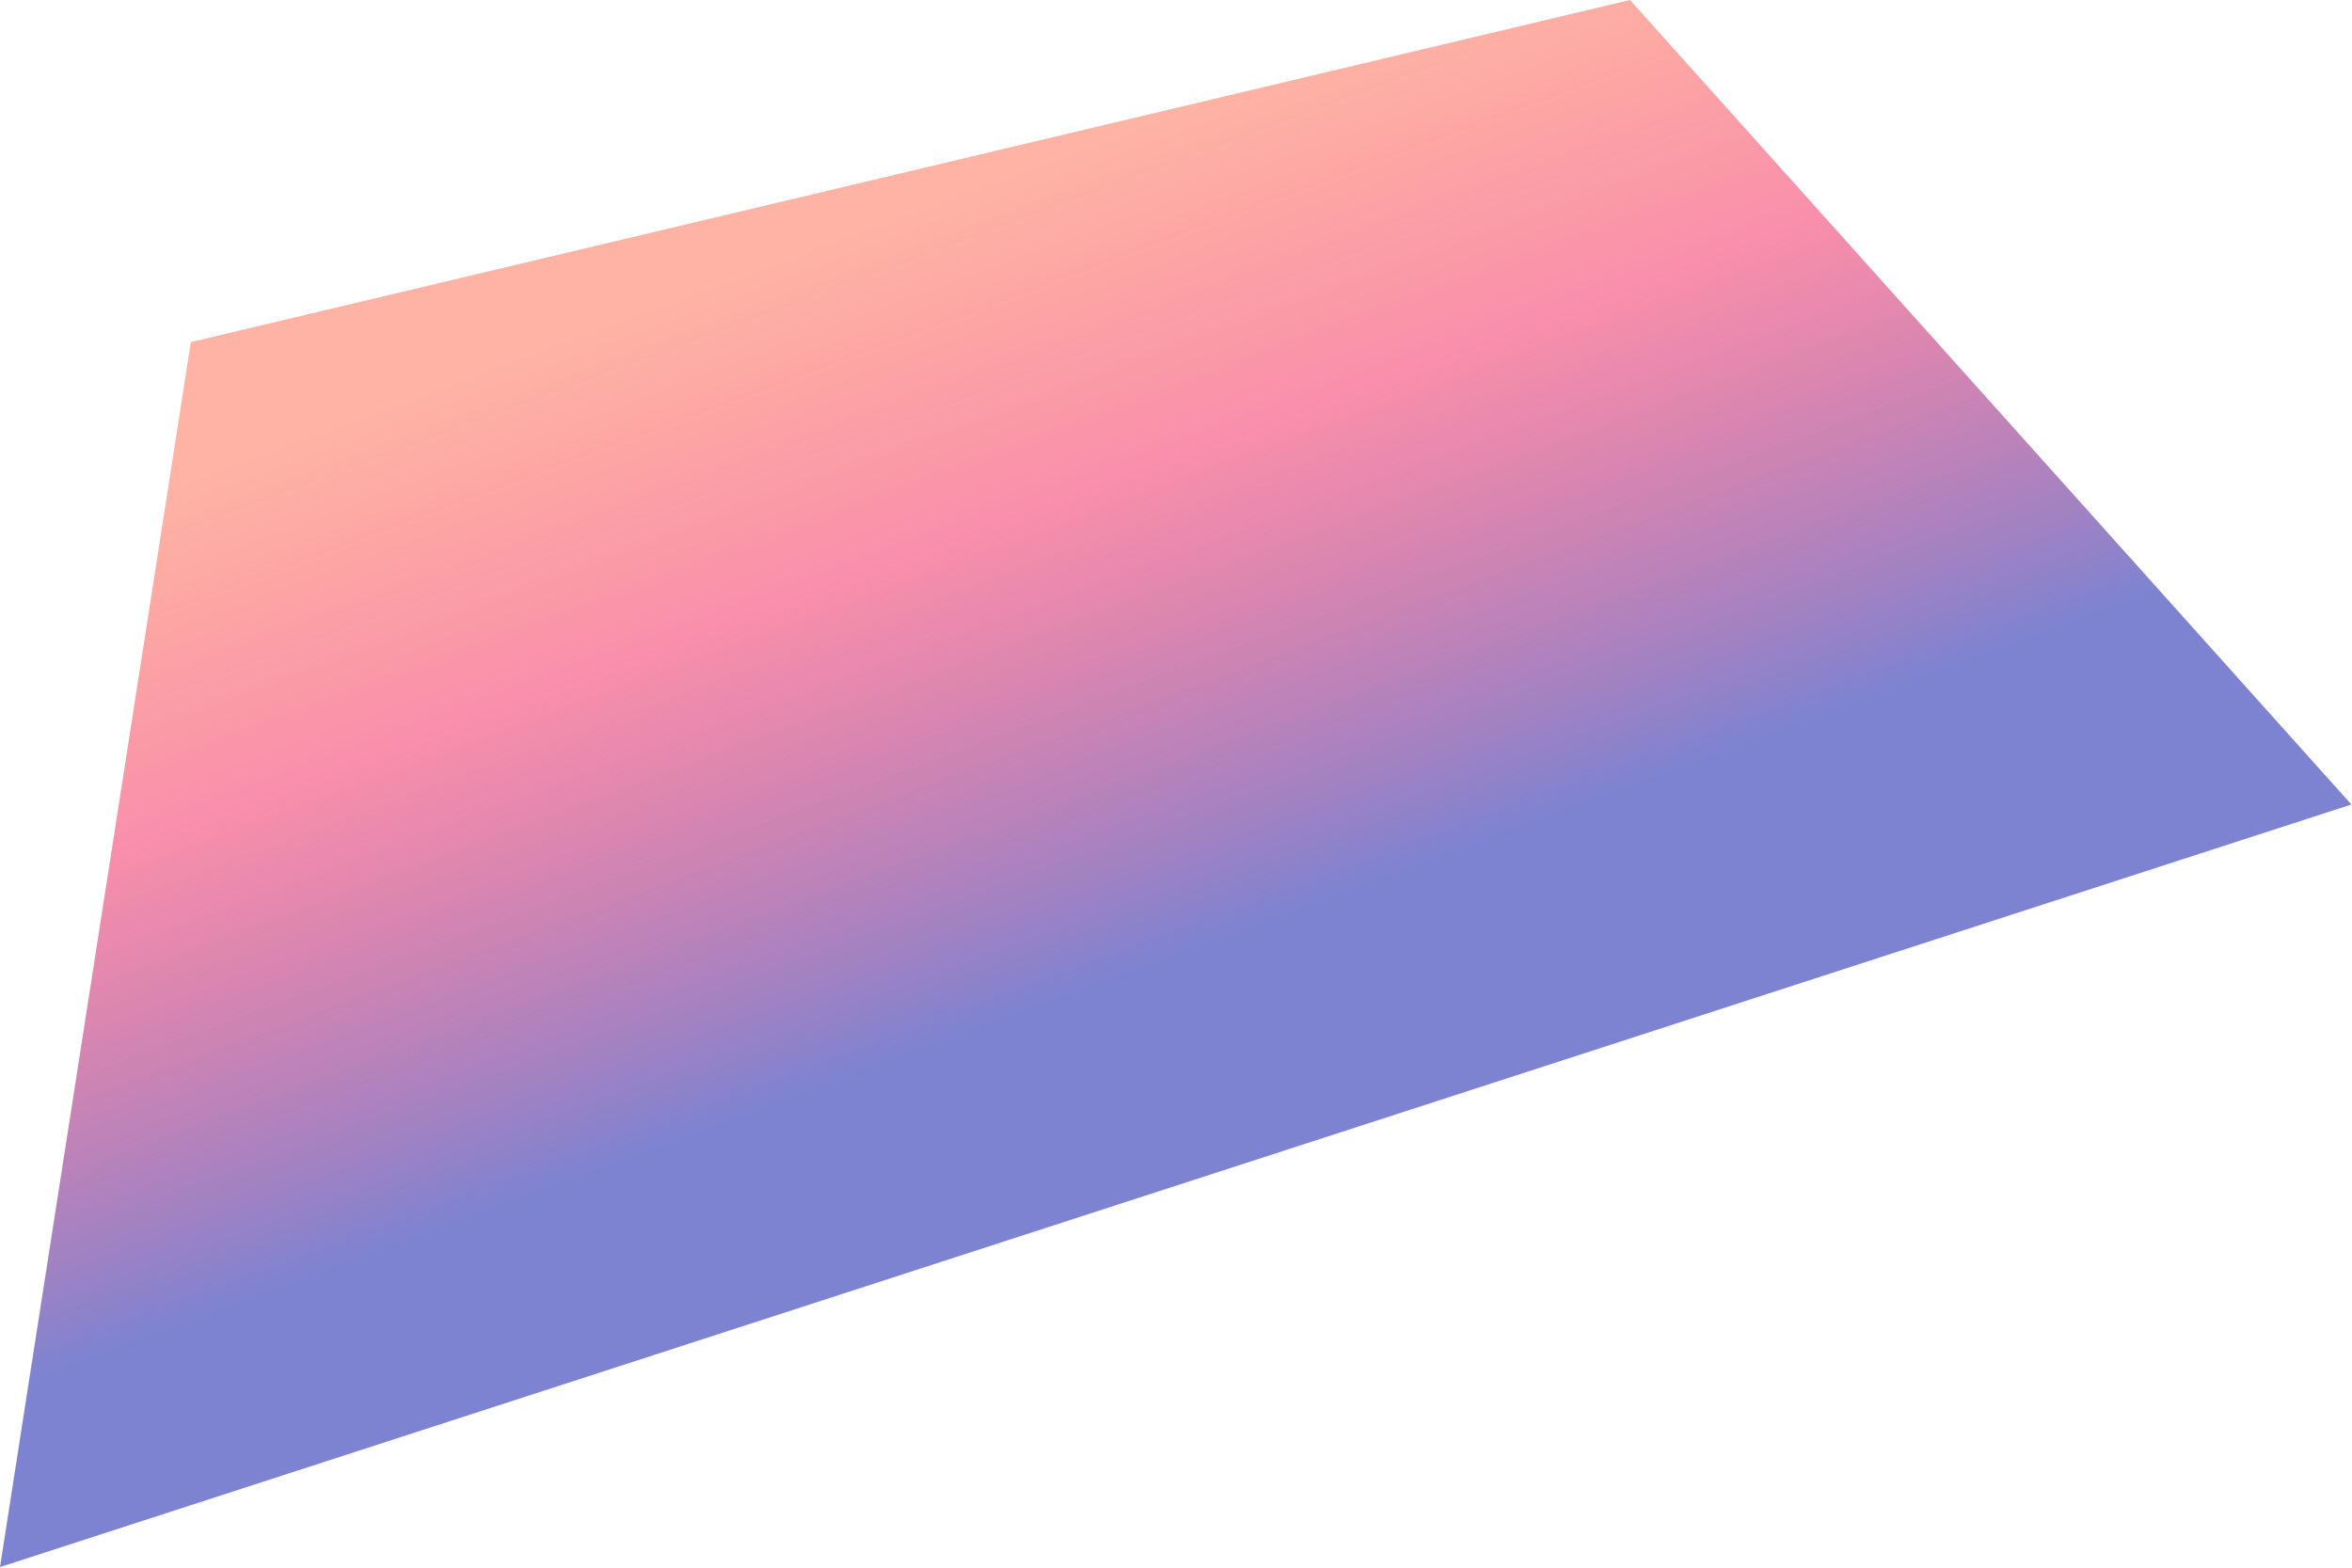
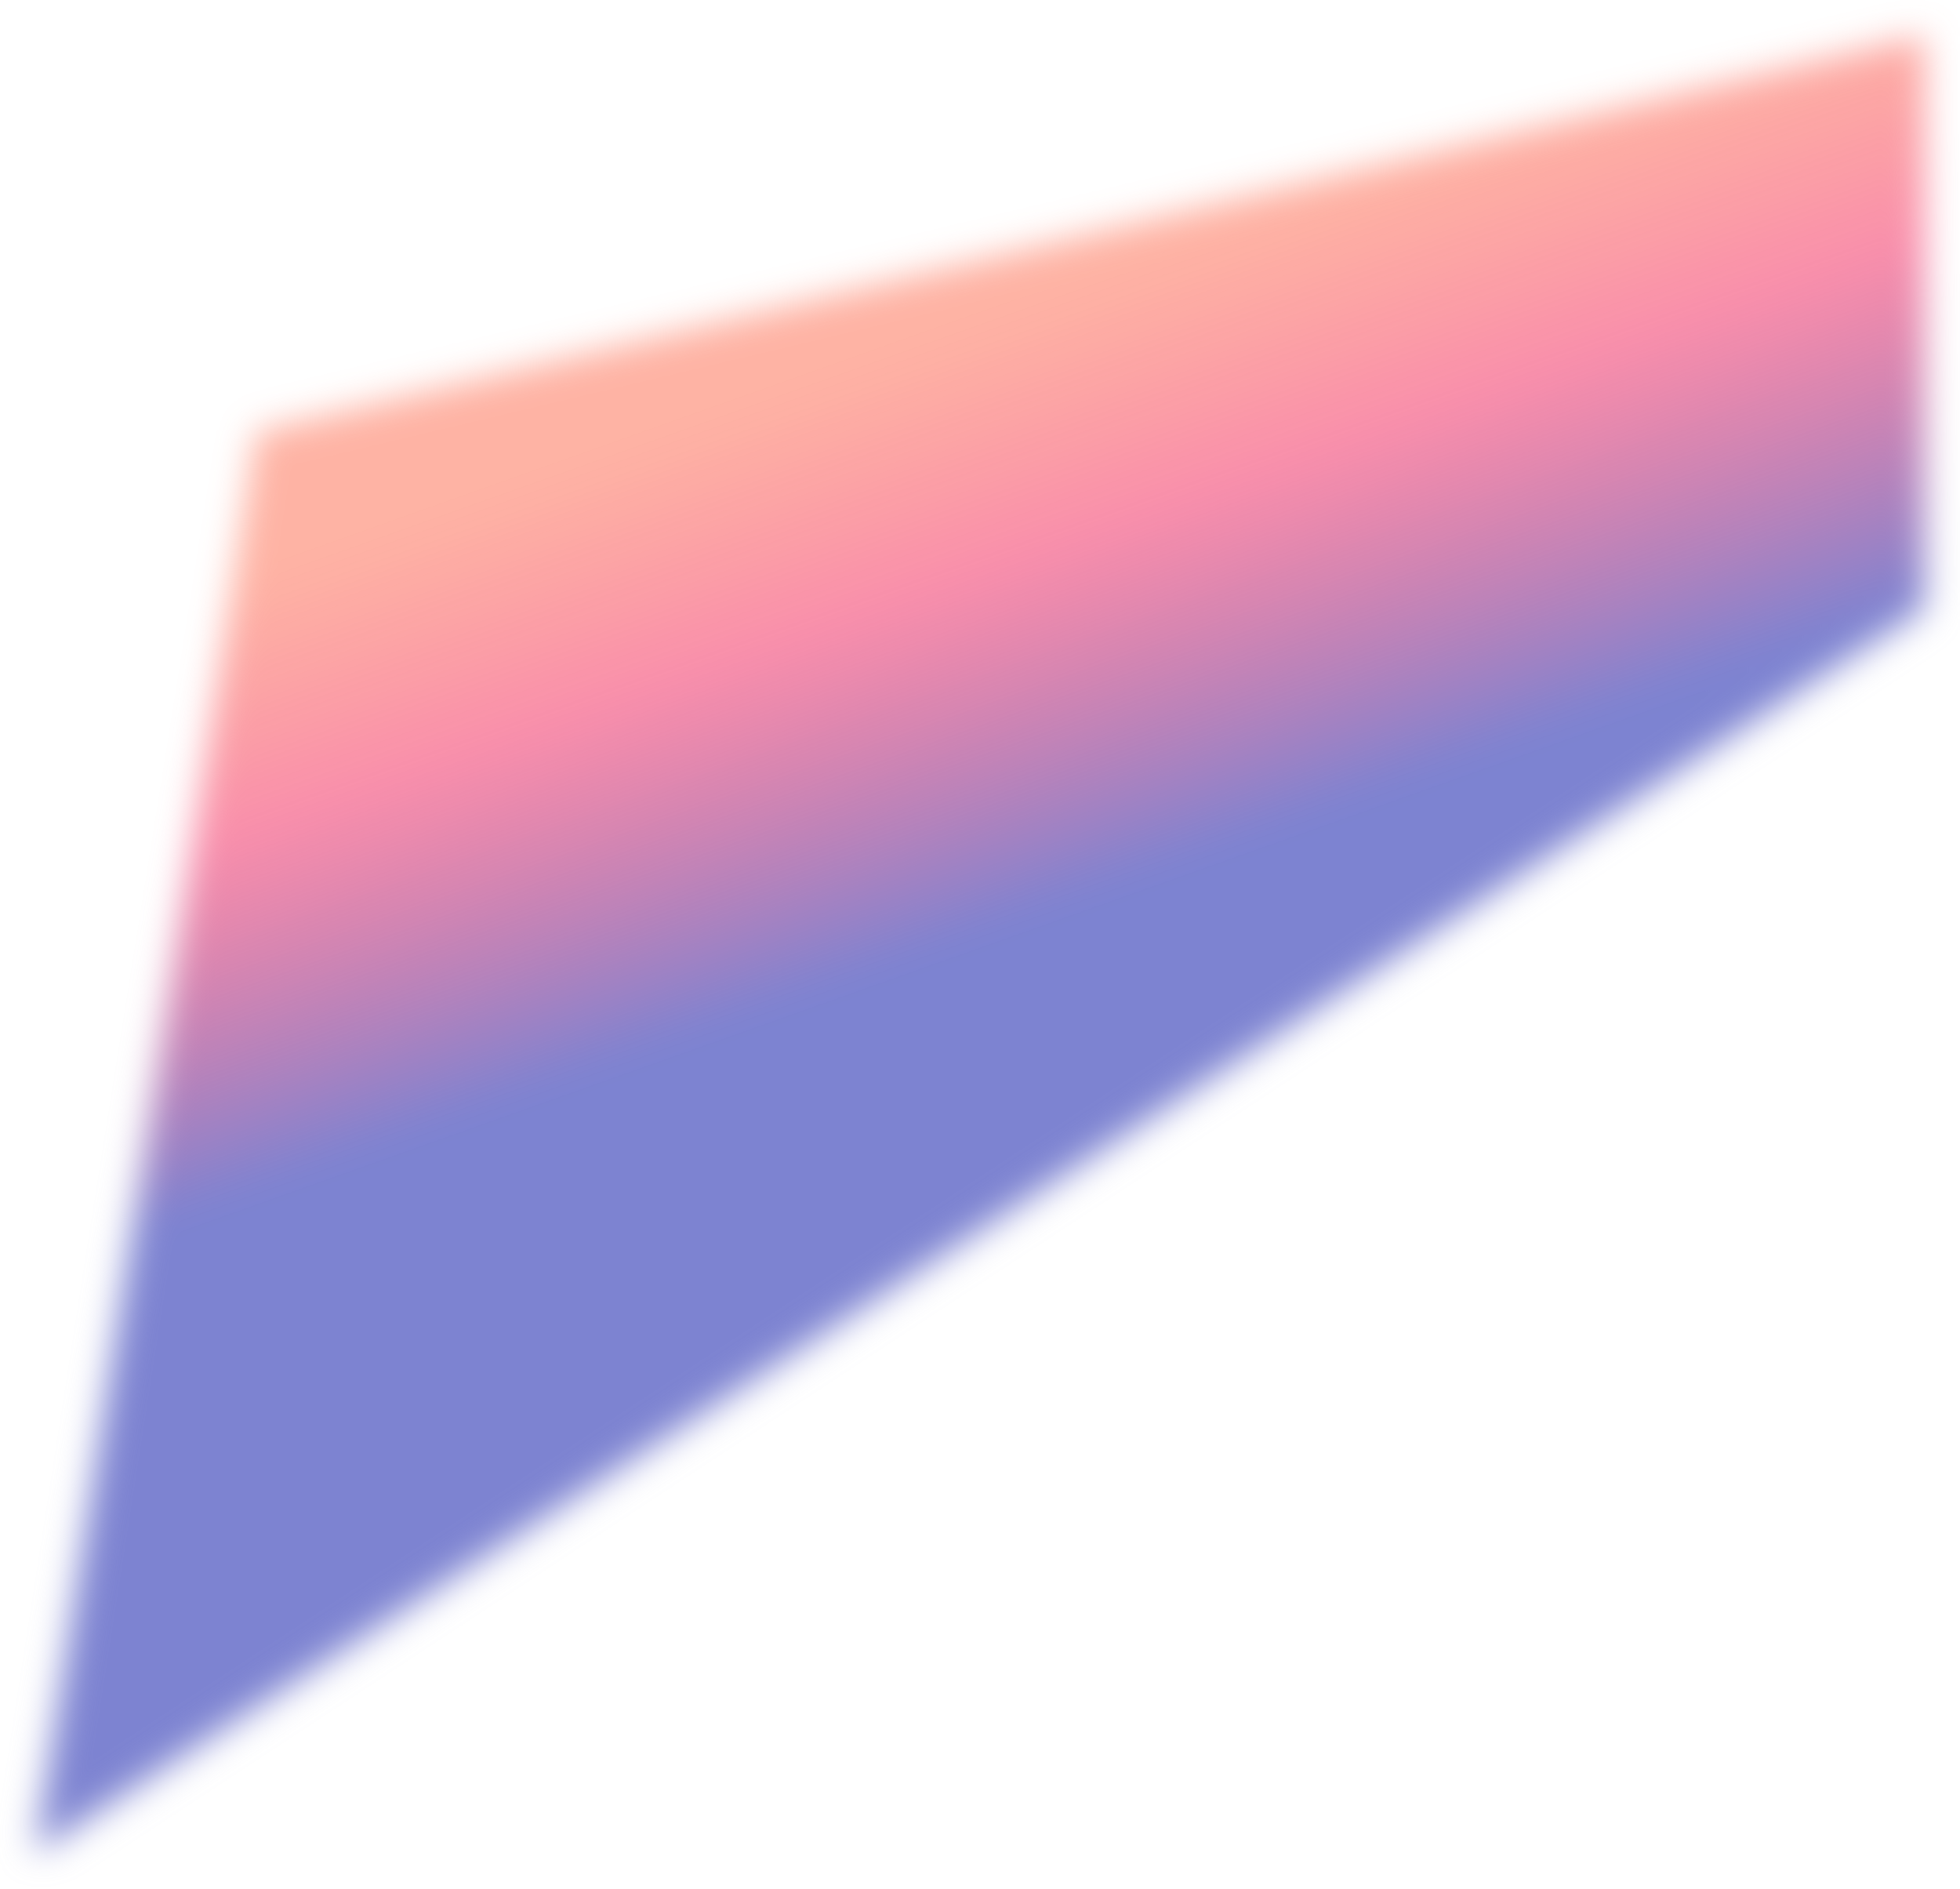
- <svg xmlns="http://www.w3.org/2000/svg" width="1935" height="1290" viewBox="0 0 1935 1290" fill="none">
-   <path d="M1341 0L157 281.5L0 1289.5L1934.5 662L1341 0Z" fill="url(#paint0_linear_89_3)" />
+ <svg xmlns="http://www.w3.org/2000/svg" width="1391" height="1340" viewBox="0 0 1391 1340" fill="none">
+   <g filter="url(#filter0_f_122_2)">
+     <path d="M1366 25L182 306.5L25 1314.5L1366 431.5V25Z" fill="url(#paint0_linear_122_2)" />
+   </g>
  <defs>
-     <linearGradient id="paint0_linear_89_3" x1="720" y1="186" x2="1006" y2="955.5" gradientUnits="userSpaceOnUse">
+     <filter id="filter0_f_122_2" x="0" y="0" width="1391" height="1339.5" filterUnits="userSpaceOnUse" color-interpolation-filters="sRGB">
+       <feFlood flood-opacity="0" result="BackgroundImageFix" />
+       <feBlend mode="normal" in="SourceGraphic" in2="BackgroundImageFix" result="shape" />
+       <feGaussianBlur stdDeviation="12.5" result="effect1_foregroundBlur_122_2" />
+     </filter>
+     <linearGradient id="paint0_linear_122_2" x1="745" y1="211" x2="918" y2="698.5" gradientUnits="userSpaceOnUse">
      <stop stop-color="#FD5939" stop-opacity="0.46" />
      <stop offset="0.319" stop-color="#F54A78" stop-opacity="0.62" />
      <stop offset="0.792" stop-color="#7D83D1" />
    </linearGradient>
  </defs>
</svg>
